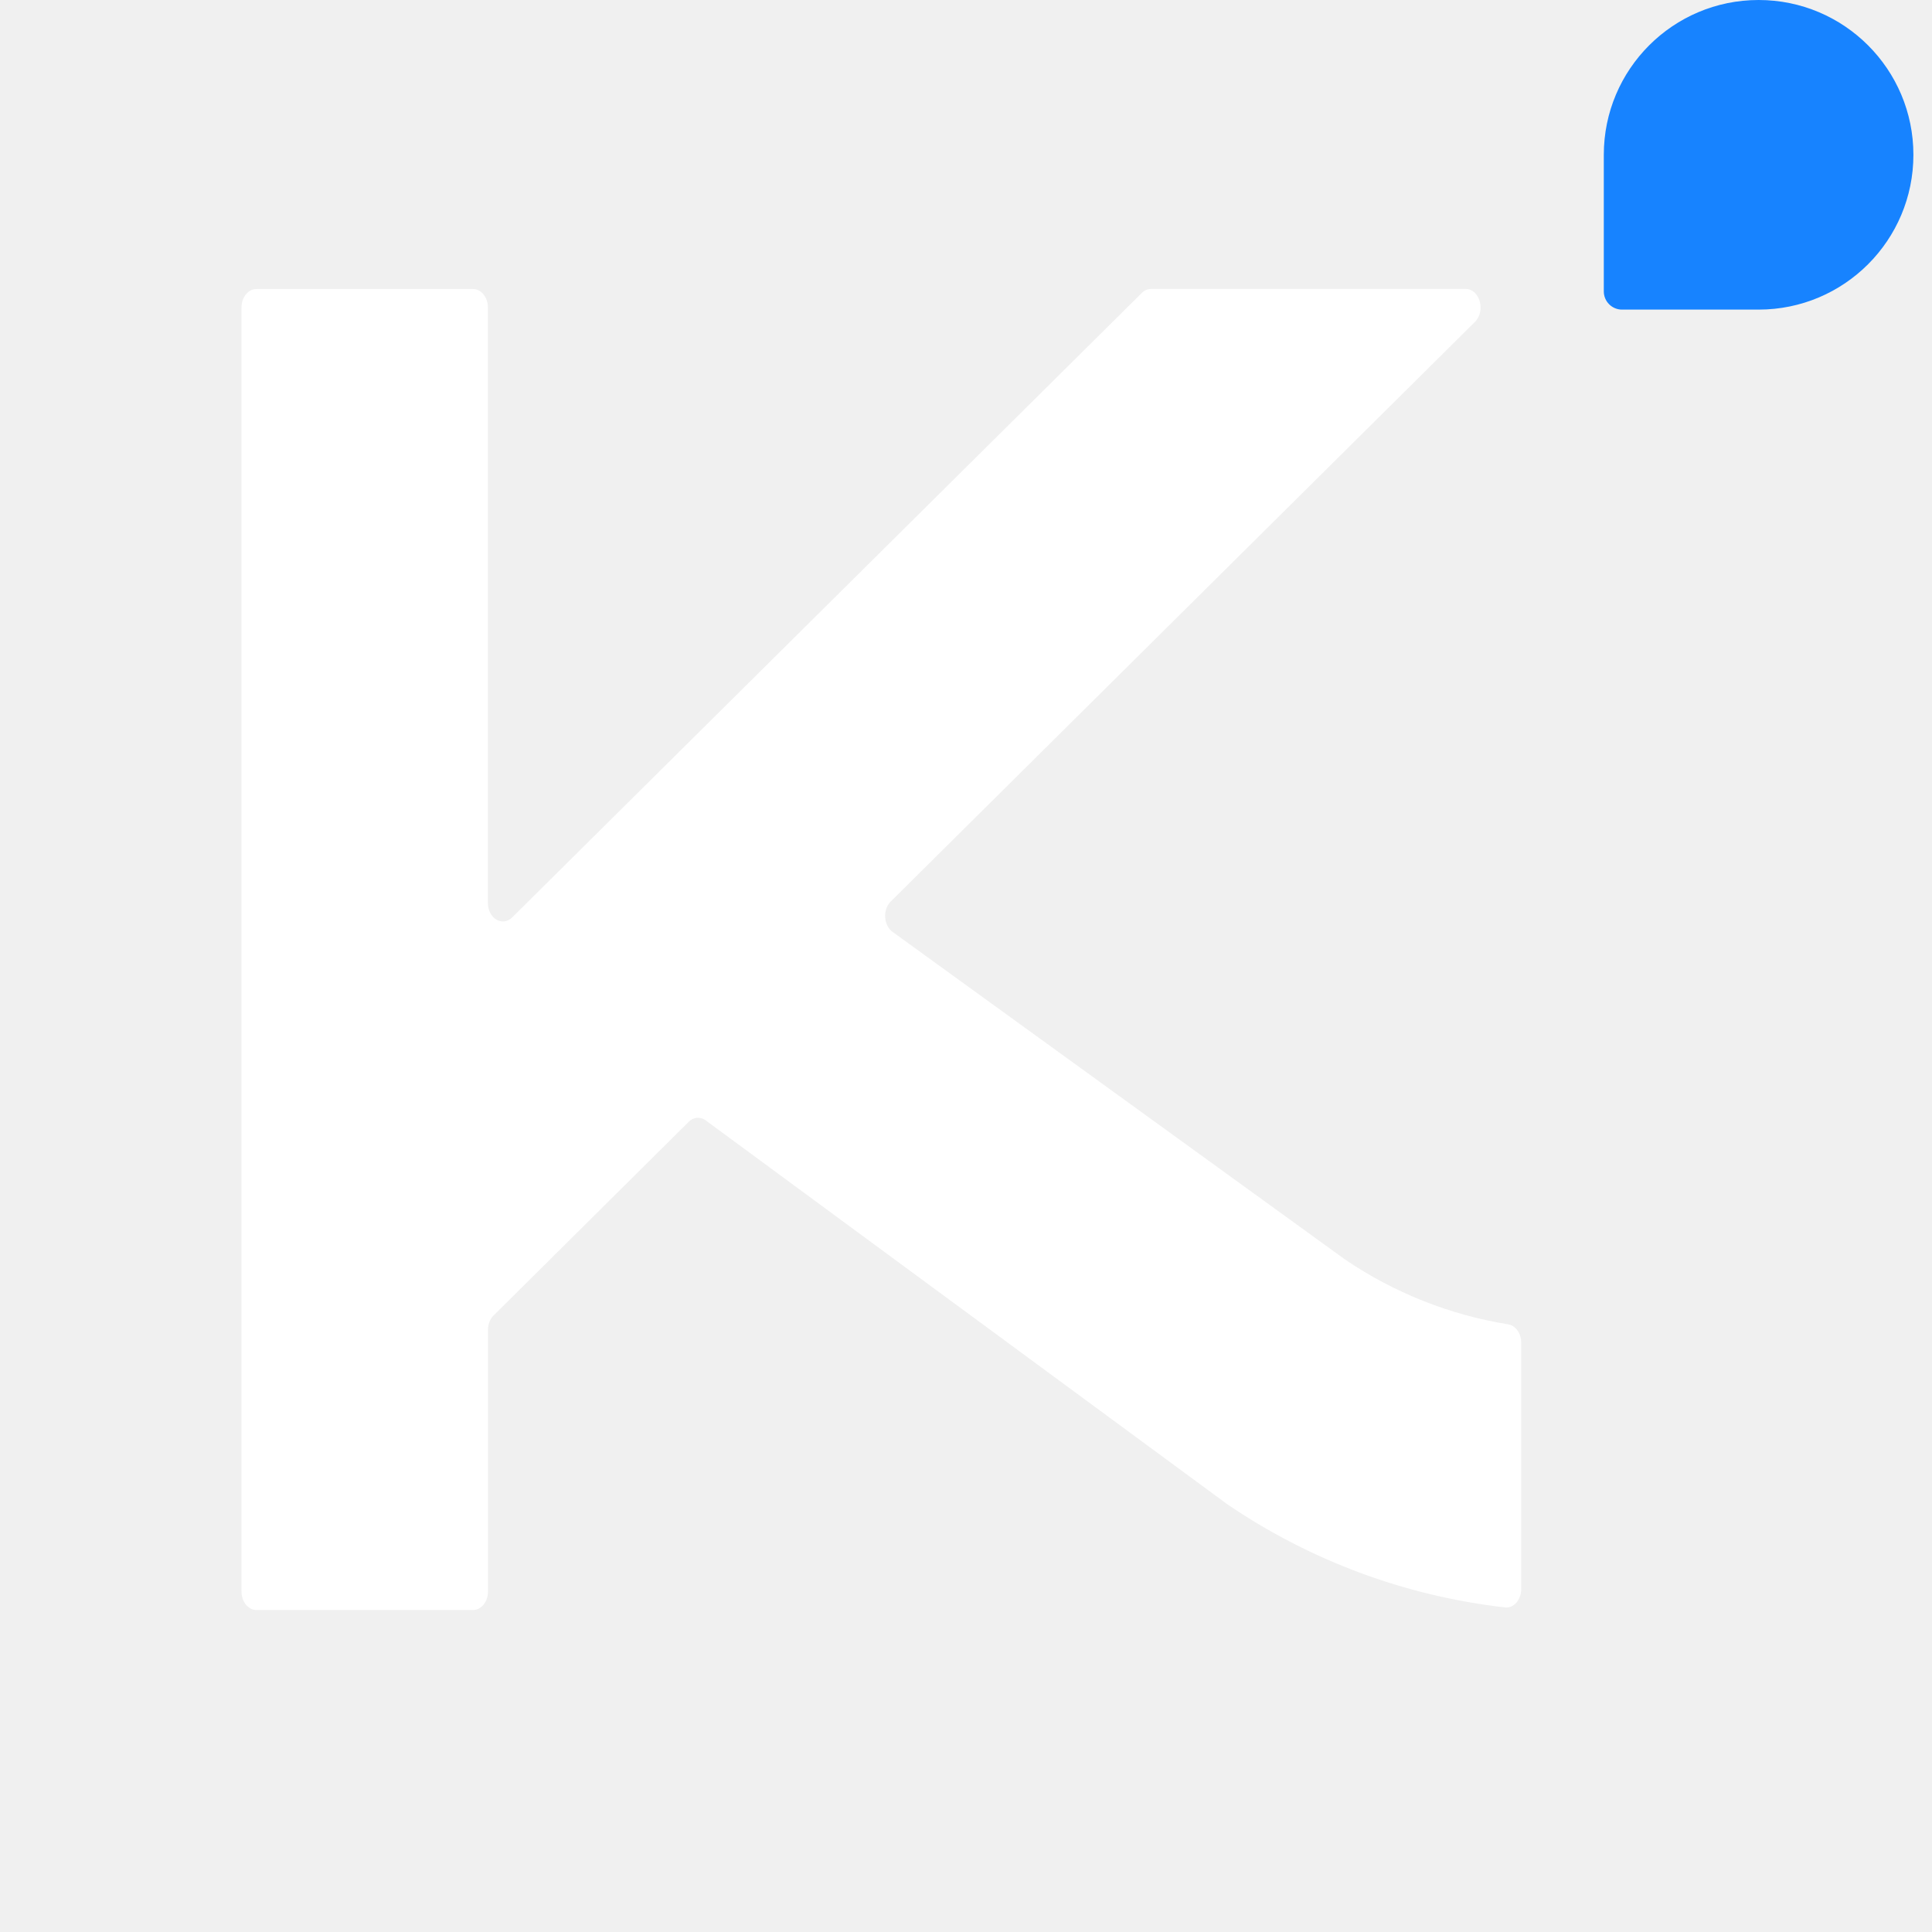
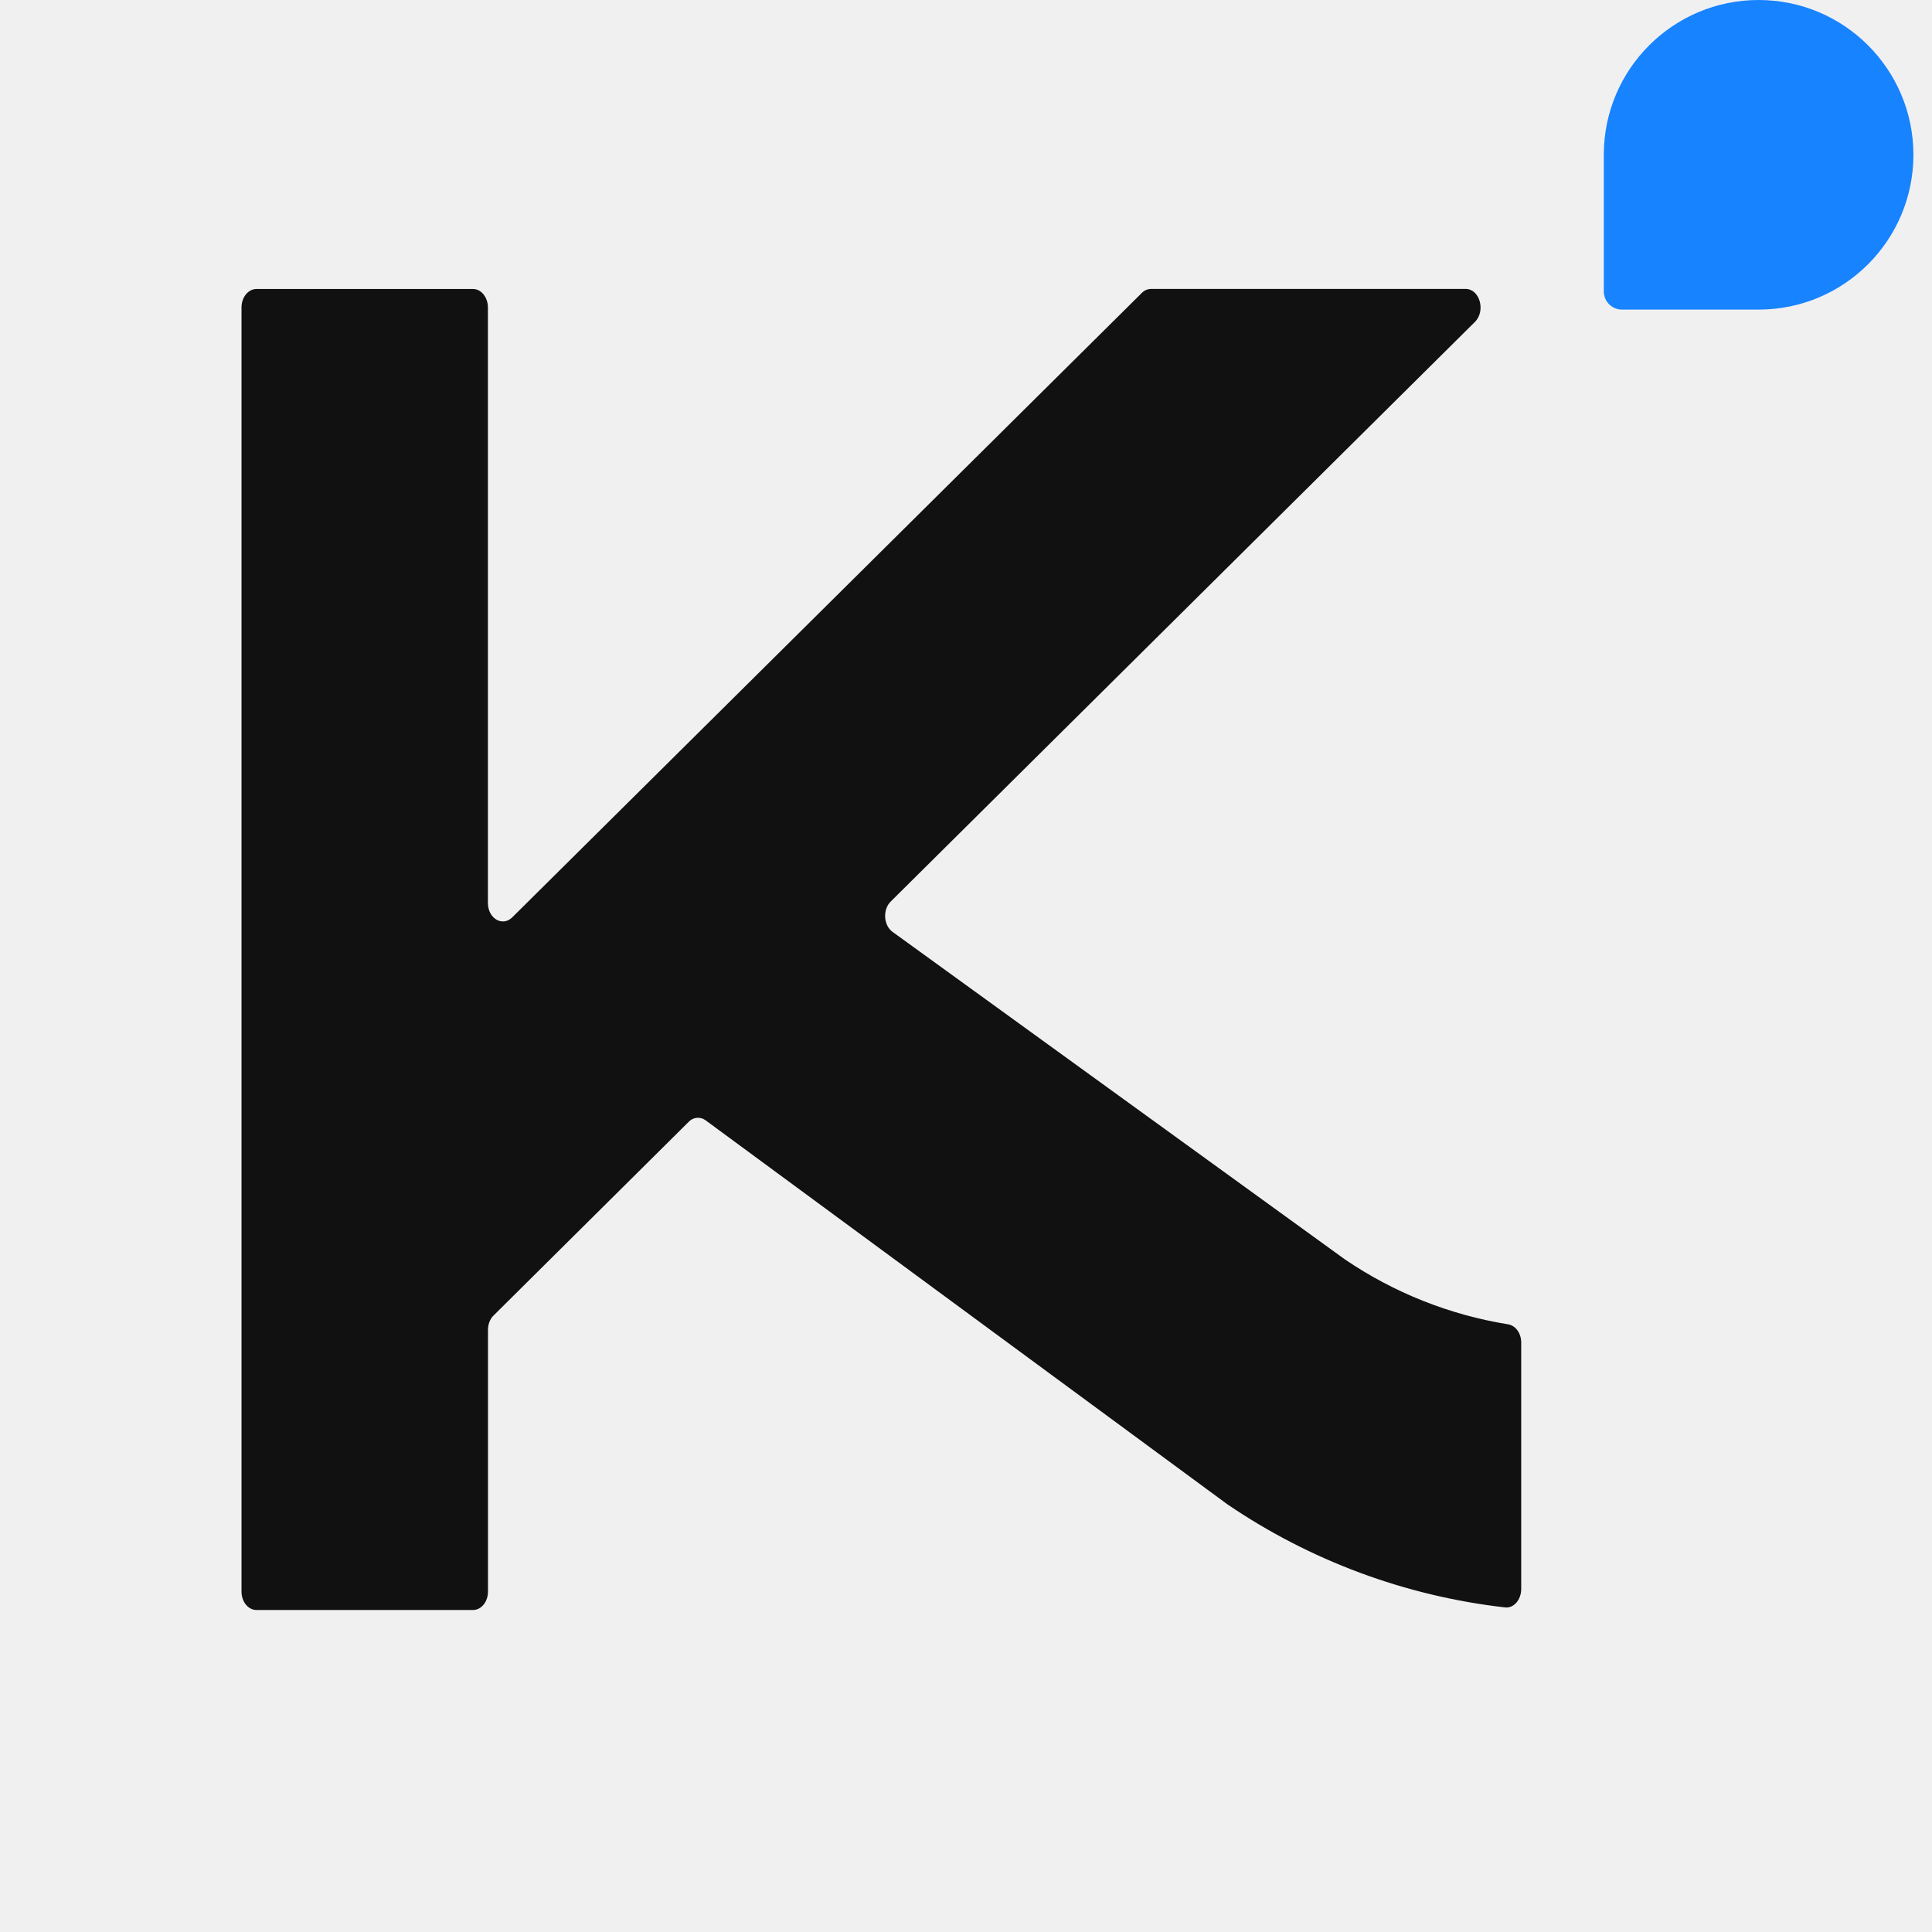
<svg xmlns="http://www.w3.org/2000/svg" height="1em" style="flex:none;line-height:1" viewBox="0 0 24 24" width="1em">
  <path d="M21.846 0a1.923 1.923 0 110 3.846H20.15a.226.226 0 01-.227-.226V1.923C19.923.861 20.784 0 21.846 0z" fill="#1783FF" />
-   <path d="M11.065 11.199l7.257-7.2c.137-.136.06-.41-.116-.41H14.3a.164.164 0 00-.117.051l-7.82 7.756c-.122.12-.302.013-.302-.179V3.82c0-.127-.083-.23-.185-.23H3.186c-.103 0-.186.103-.186.23V19.77c0 .128.083.23.186.23h2.69c.103 0 .186-.102.186-.23v-3.25c0-.069.025-.135.069-.178l2.424-2.406a.158.158 0 01.205-.023l6.484 4.772a7.677 7.677 0 003.453 1.283c.108.012.2-.095.2-.23v-3.06c0-.117-.07-.212-.164-.227a5.028 5.028 0 01-2.027-.807l-5.613-4.064c-.117-.078-.132-.279-.028-.381z" fill="#fff" />
+   <path d="M11.065 11.199l7.257-7.2c.137-.136.06-.41-.116-.41H14.3a.164.164 0 00-.117.051l-7.82 7.756c-.122.12-.302.013-.302-.179V3.82c0-.127-.083-.23-.185-.23H3.186c-.103 0-.186.103-.186.23V19.77c0 .128.083.23.186.23h2.69c.103 0 .186-.102.186-.23v-3.25c0-.069.025-.135.069-.178l2.424-2.406a.158.158 0 01.205-.023l6.484 4.772a7.677 7.677 0 003.453 1.283c.108.012.2-.095.2-.23v-3.06c0-.117-.07-.212-.164-.227a5.028 5.028 0 01-2.027-.807l-5.613-4.064c-.117-.078-.132-.279-.028-.381z" fill="#111111" />
</svg>
